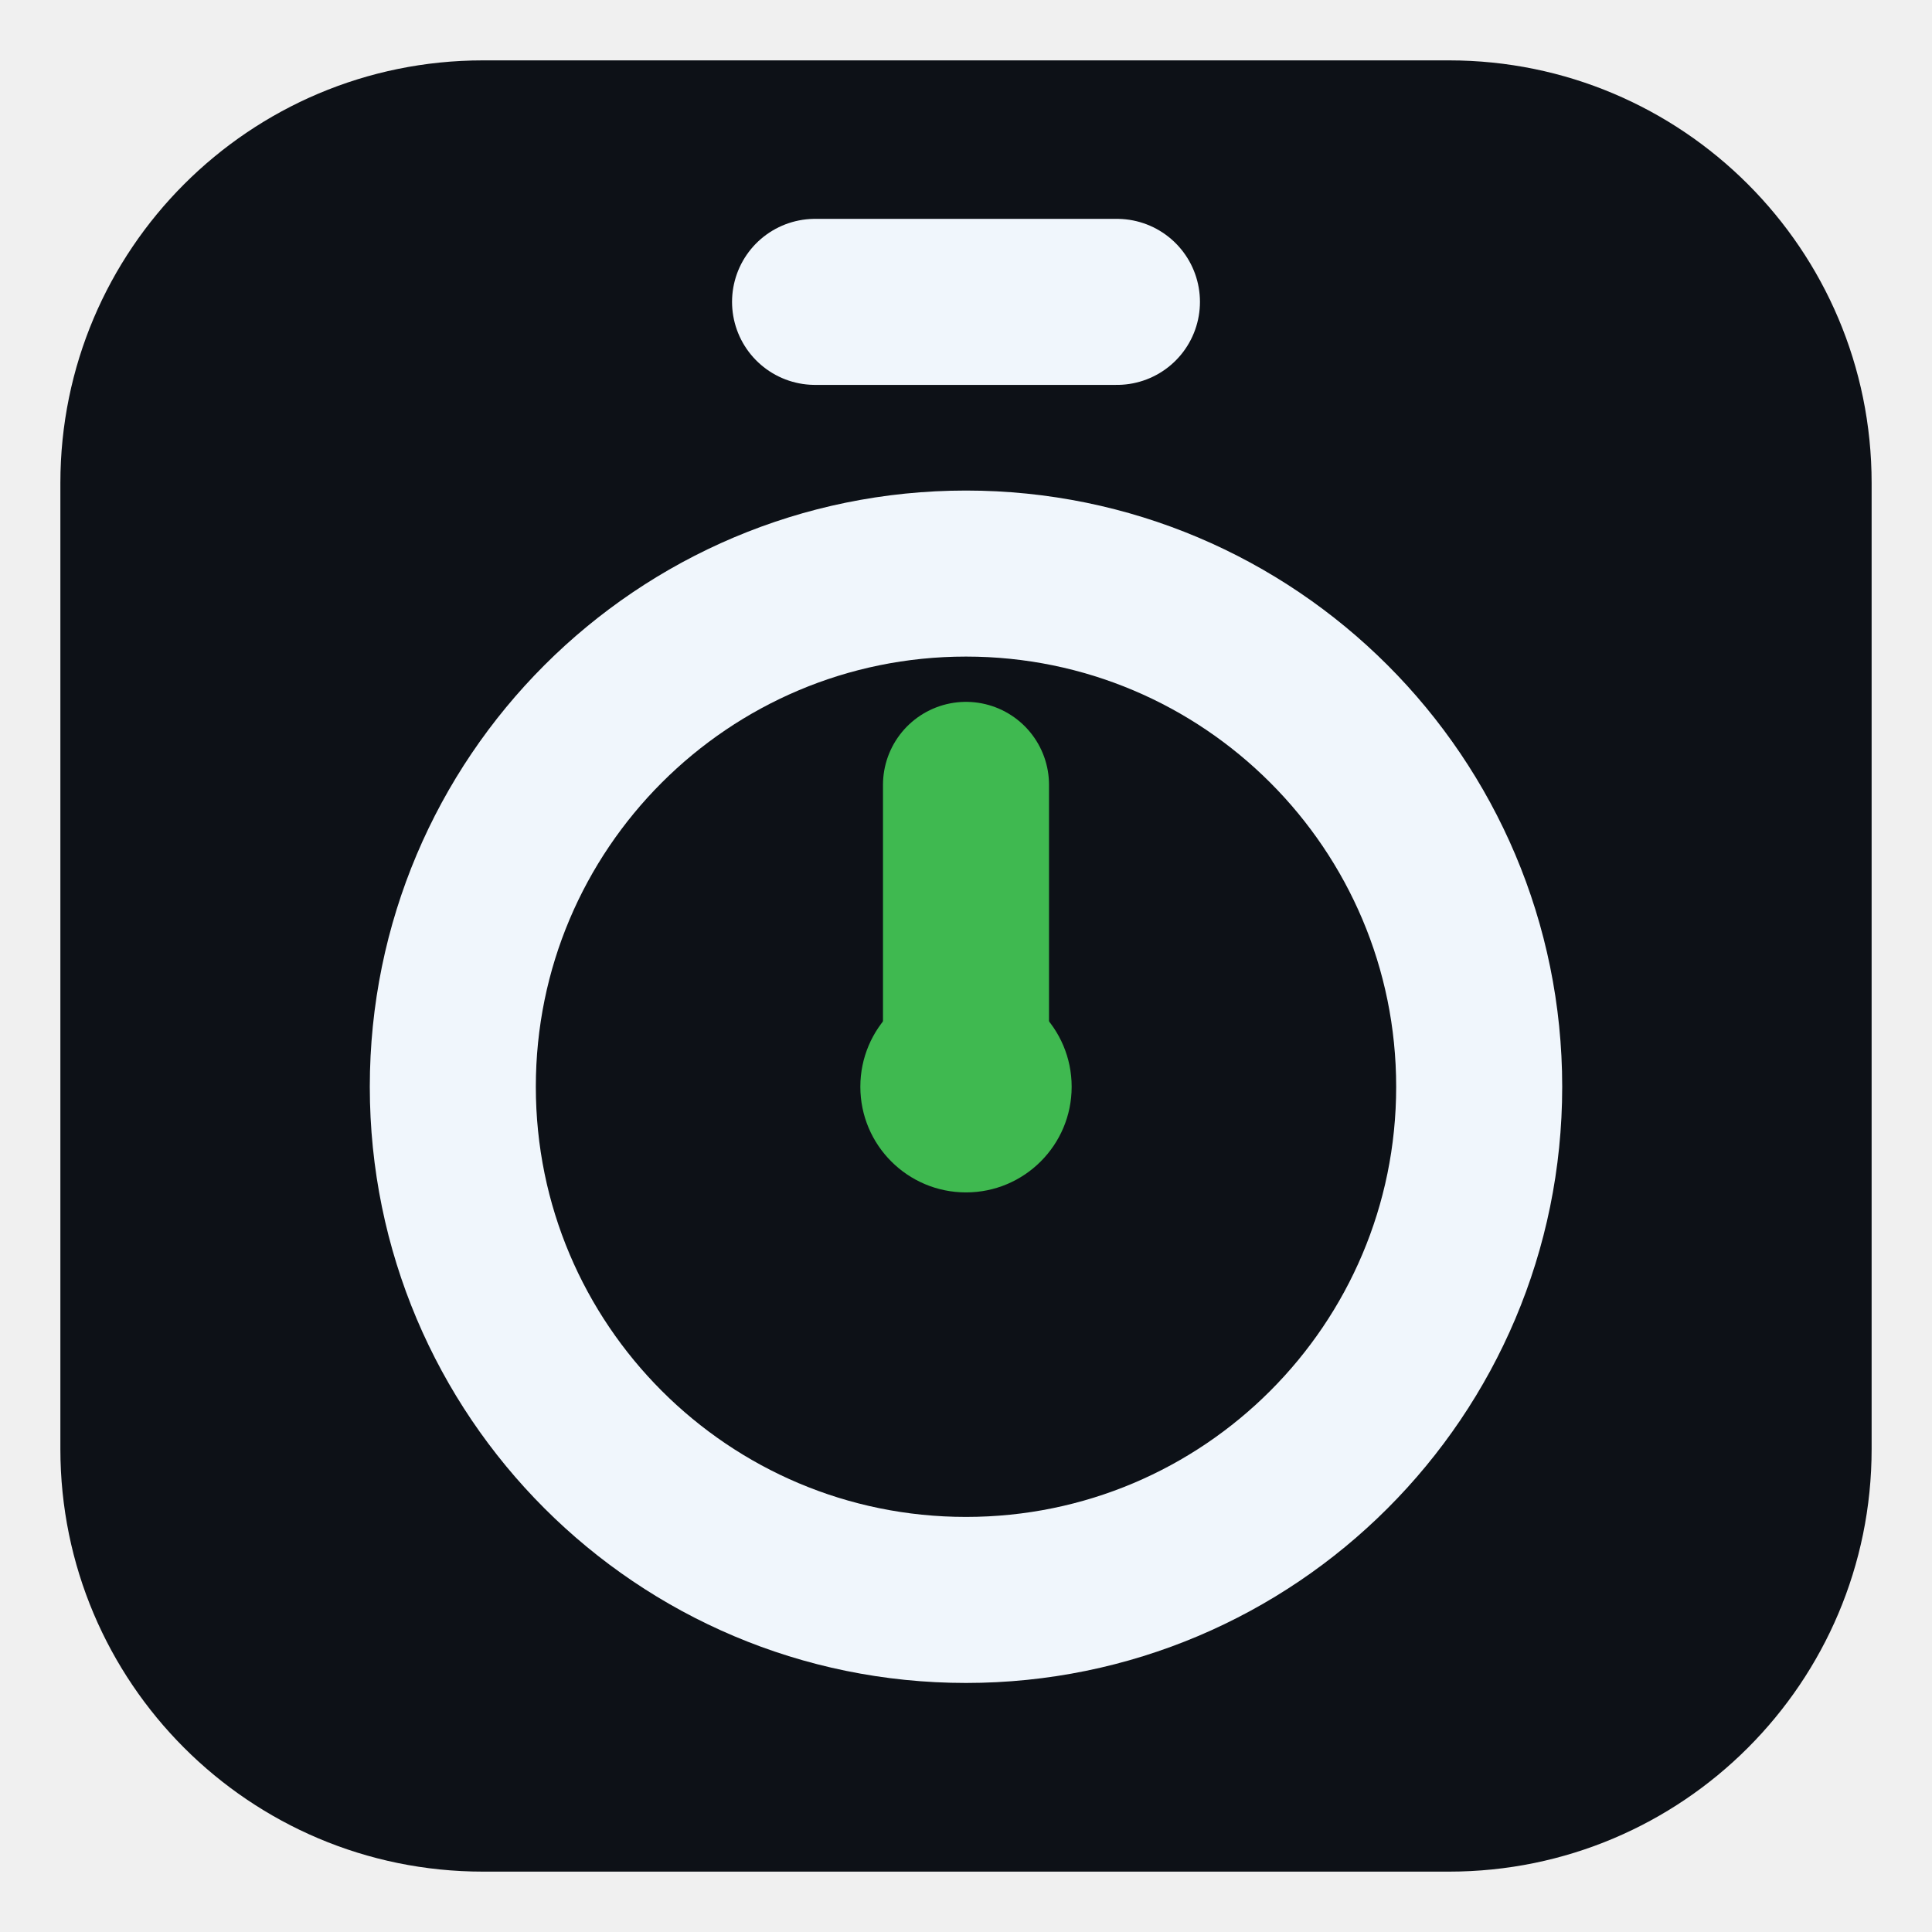
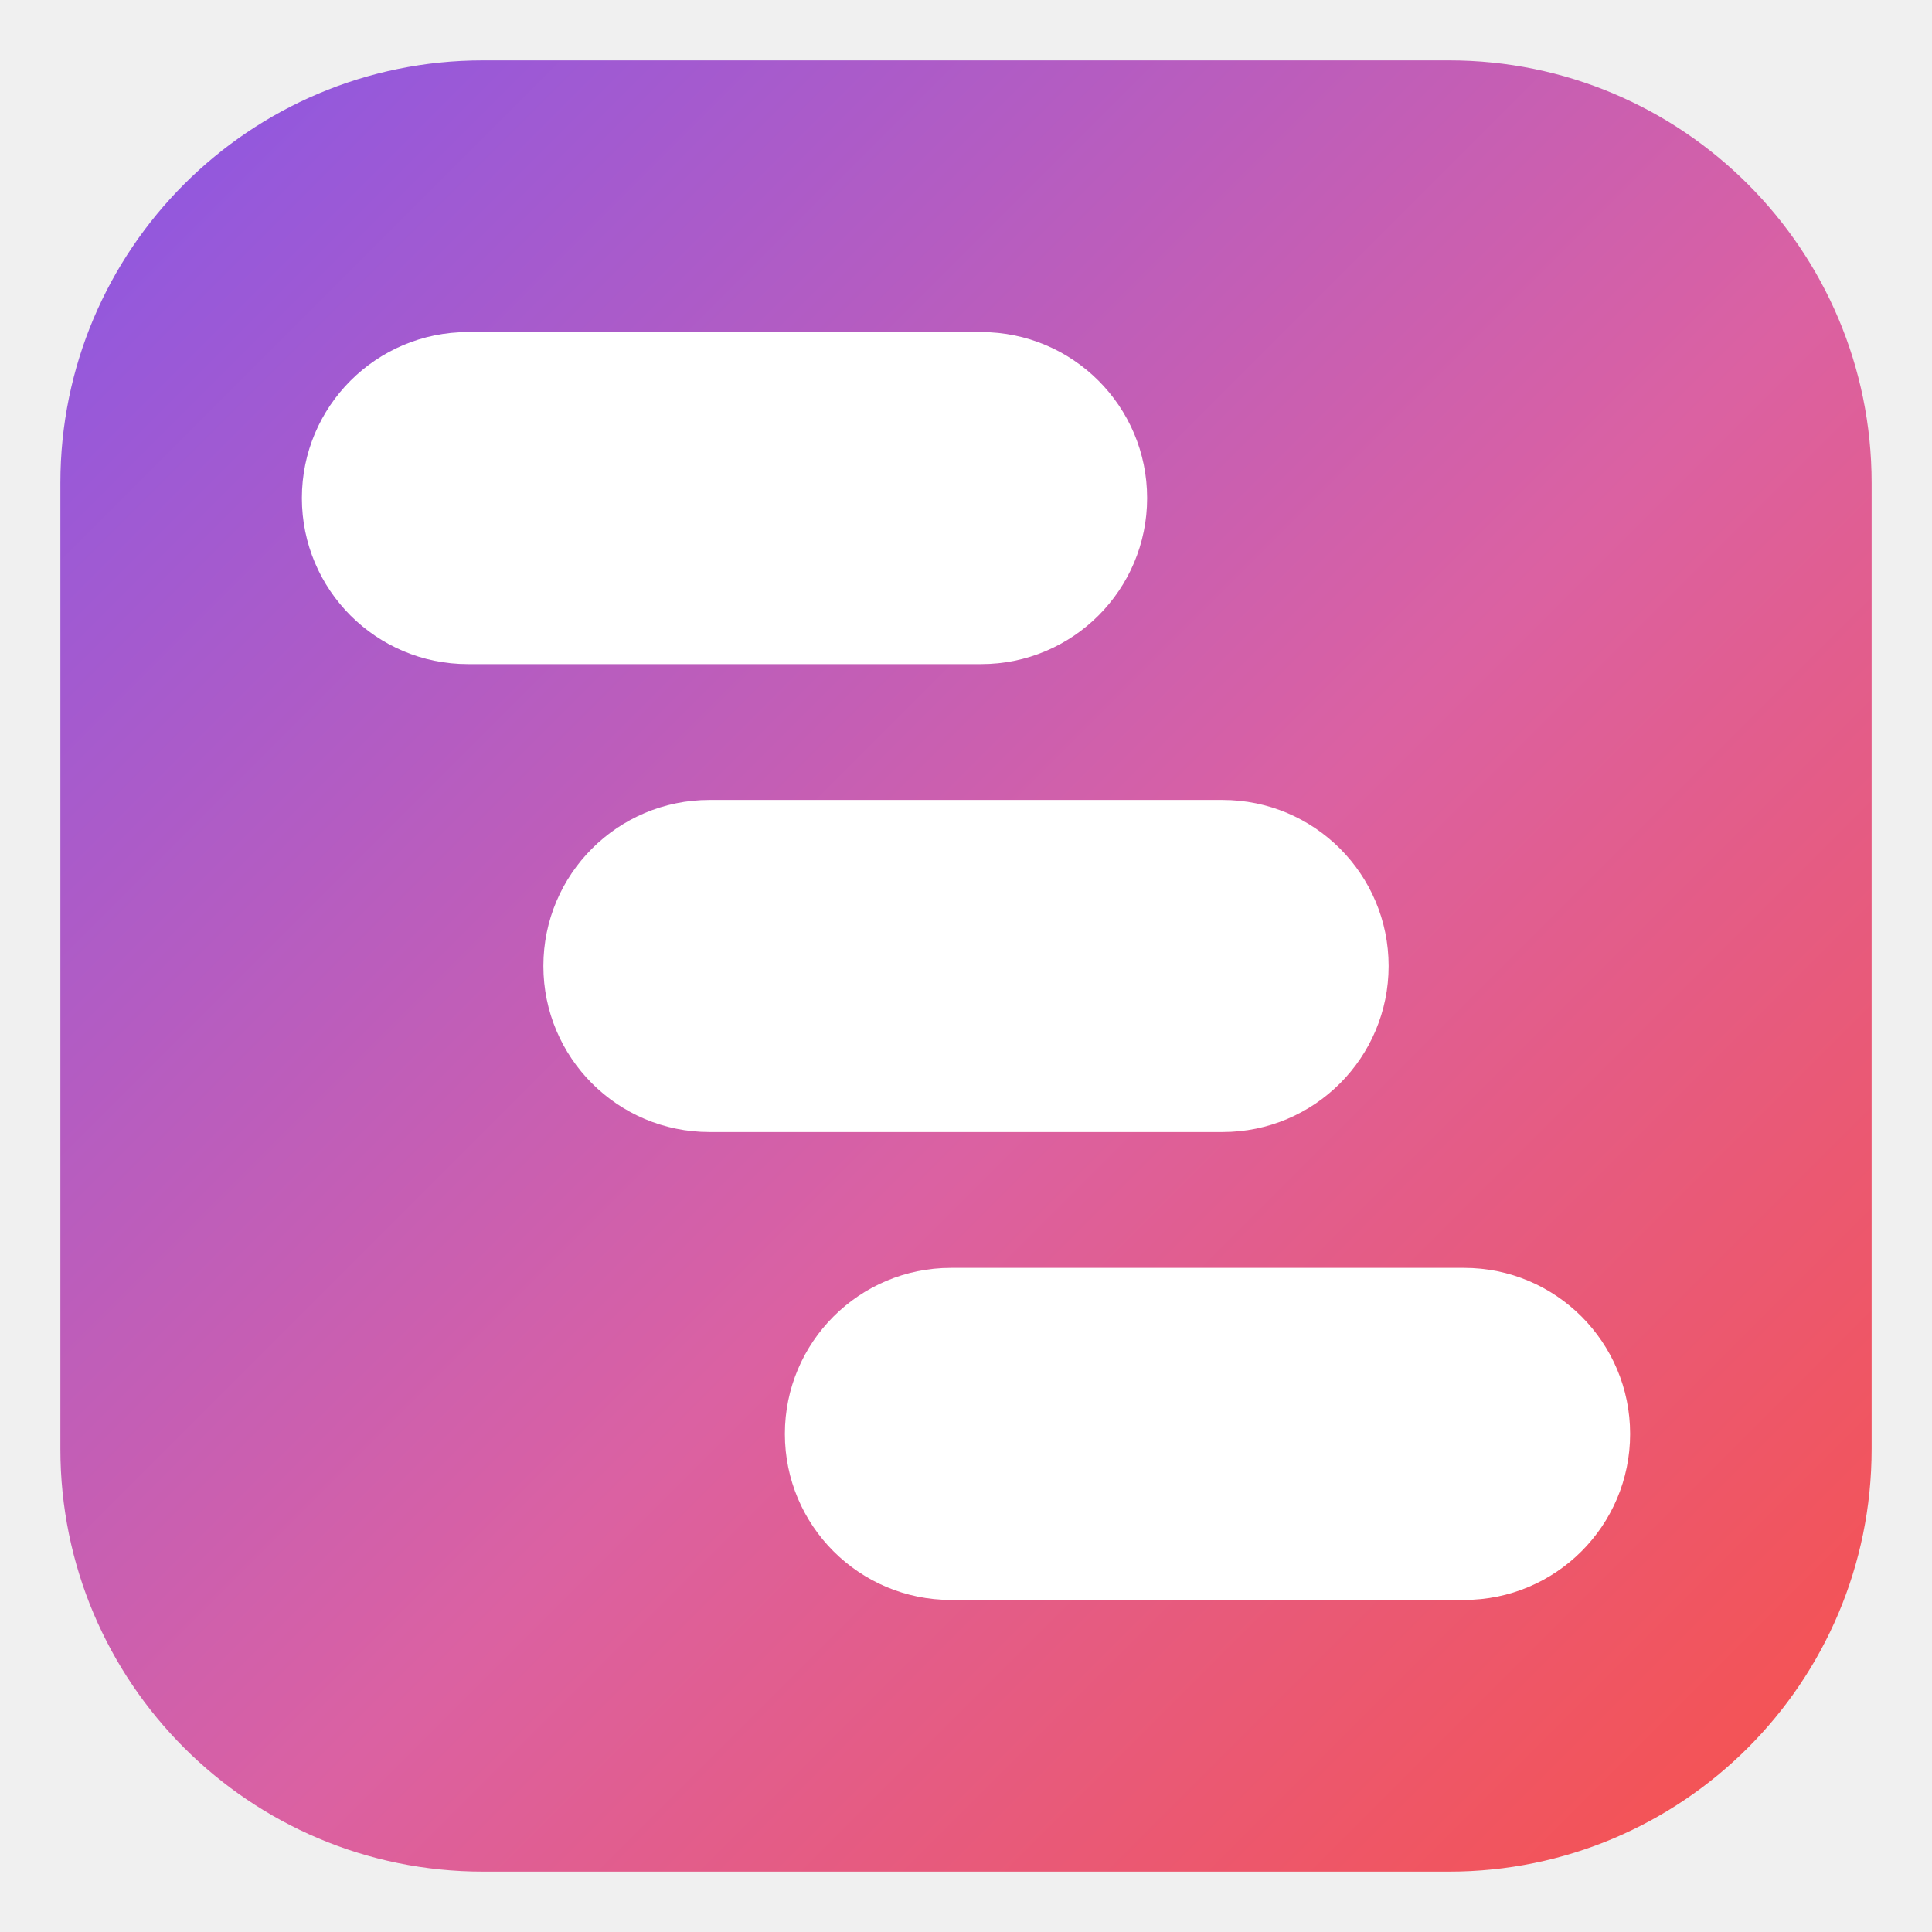
<svg xmlns="http://www.w3.org/2000/svg" viewBox="0 0 64 64">
-   <rect x="2" y="2" width="60" height="60" rx="14" fill="#0d1117" />
-   <g fill="none" stroke="#f0f6fc" stroke-linecap="round" stroke-width="5.5">
-     <circle cx="32" cy="36" r="17" />
-     <line x1="27" y1="10" x2="37" y2="10" />
+   <defs>
+     <linearGradient id="tile" x1="0" y1="0" x2="1" y2="1">
+       <stop offset="0" stop-color="#8957e5" />
+       <stop offset="0.55" stop-color="#db61a2" />
+       <stop offset="1" stop-color="#f85149" />
+     </linearGradient>
+   </defs>
+   <rect x="2" y="2" width="60" height="60" rx="14" fill="url(#tile)" />
+   <g fill="#ffffff">
+     <rect x="10" y="11" width="28" height="11" rx="5.5" />
+     <rect x="18" y="26.5" width="28" height="11" rx="5.5" />
+     <rect x="26" y="42" width="28" height="11" rx="5.5" />
  </g>
-   <line x1="32" y1="36" x2="32" y2="26" stroke="#3fb950" stroke-width="5.5" stroke-linecap="round" />
-   <circle cx="32" cy="36" r="3.5" fill="#3fb950" />
</svg>
